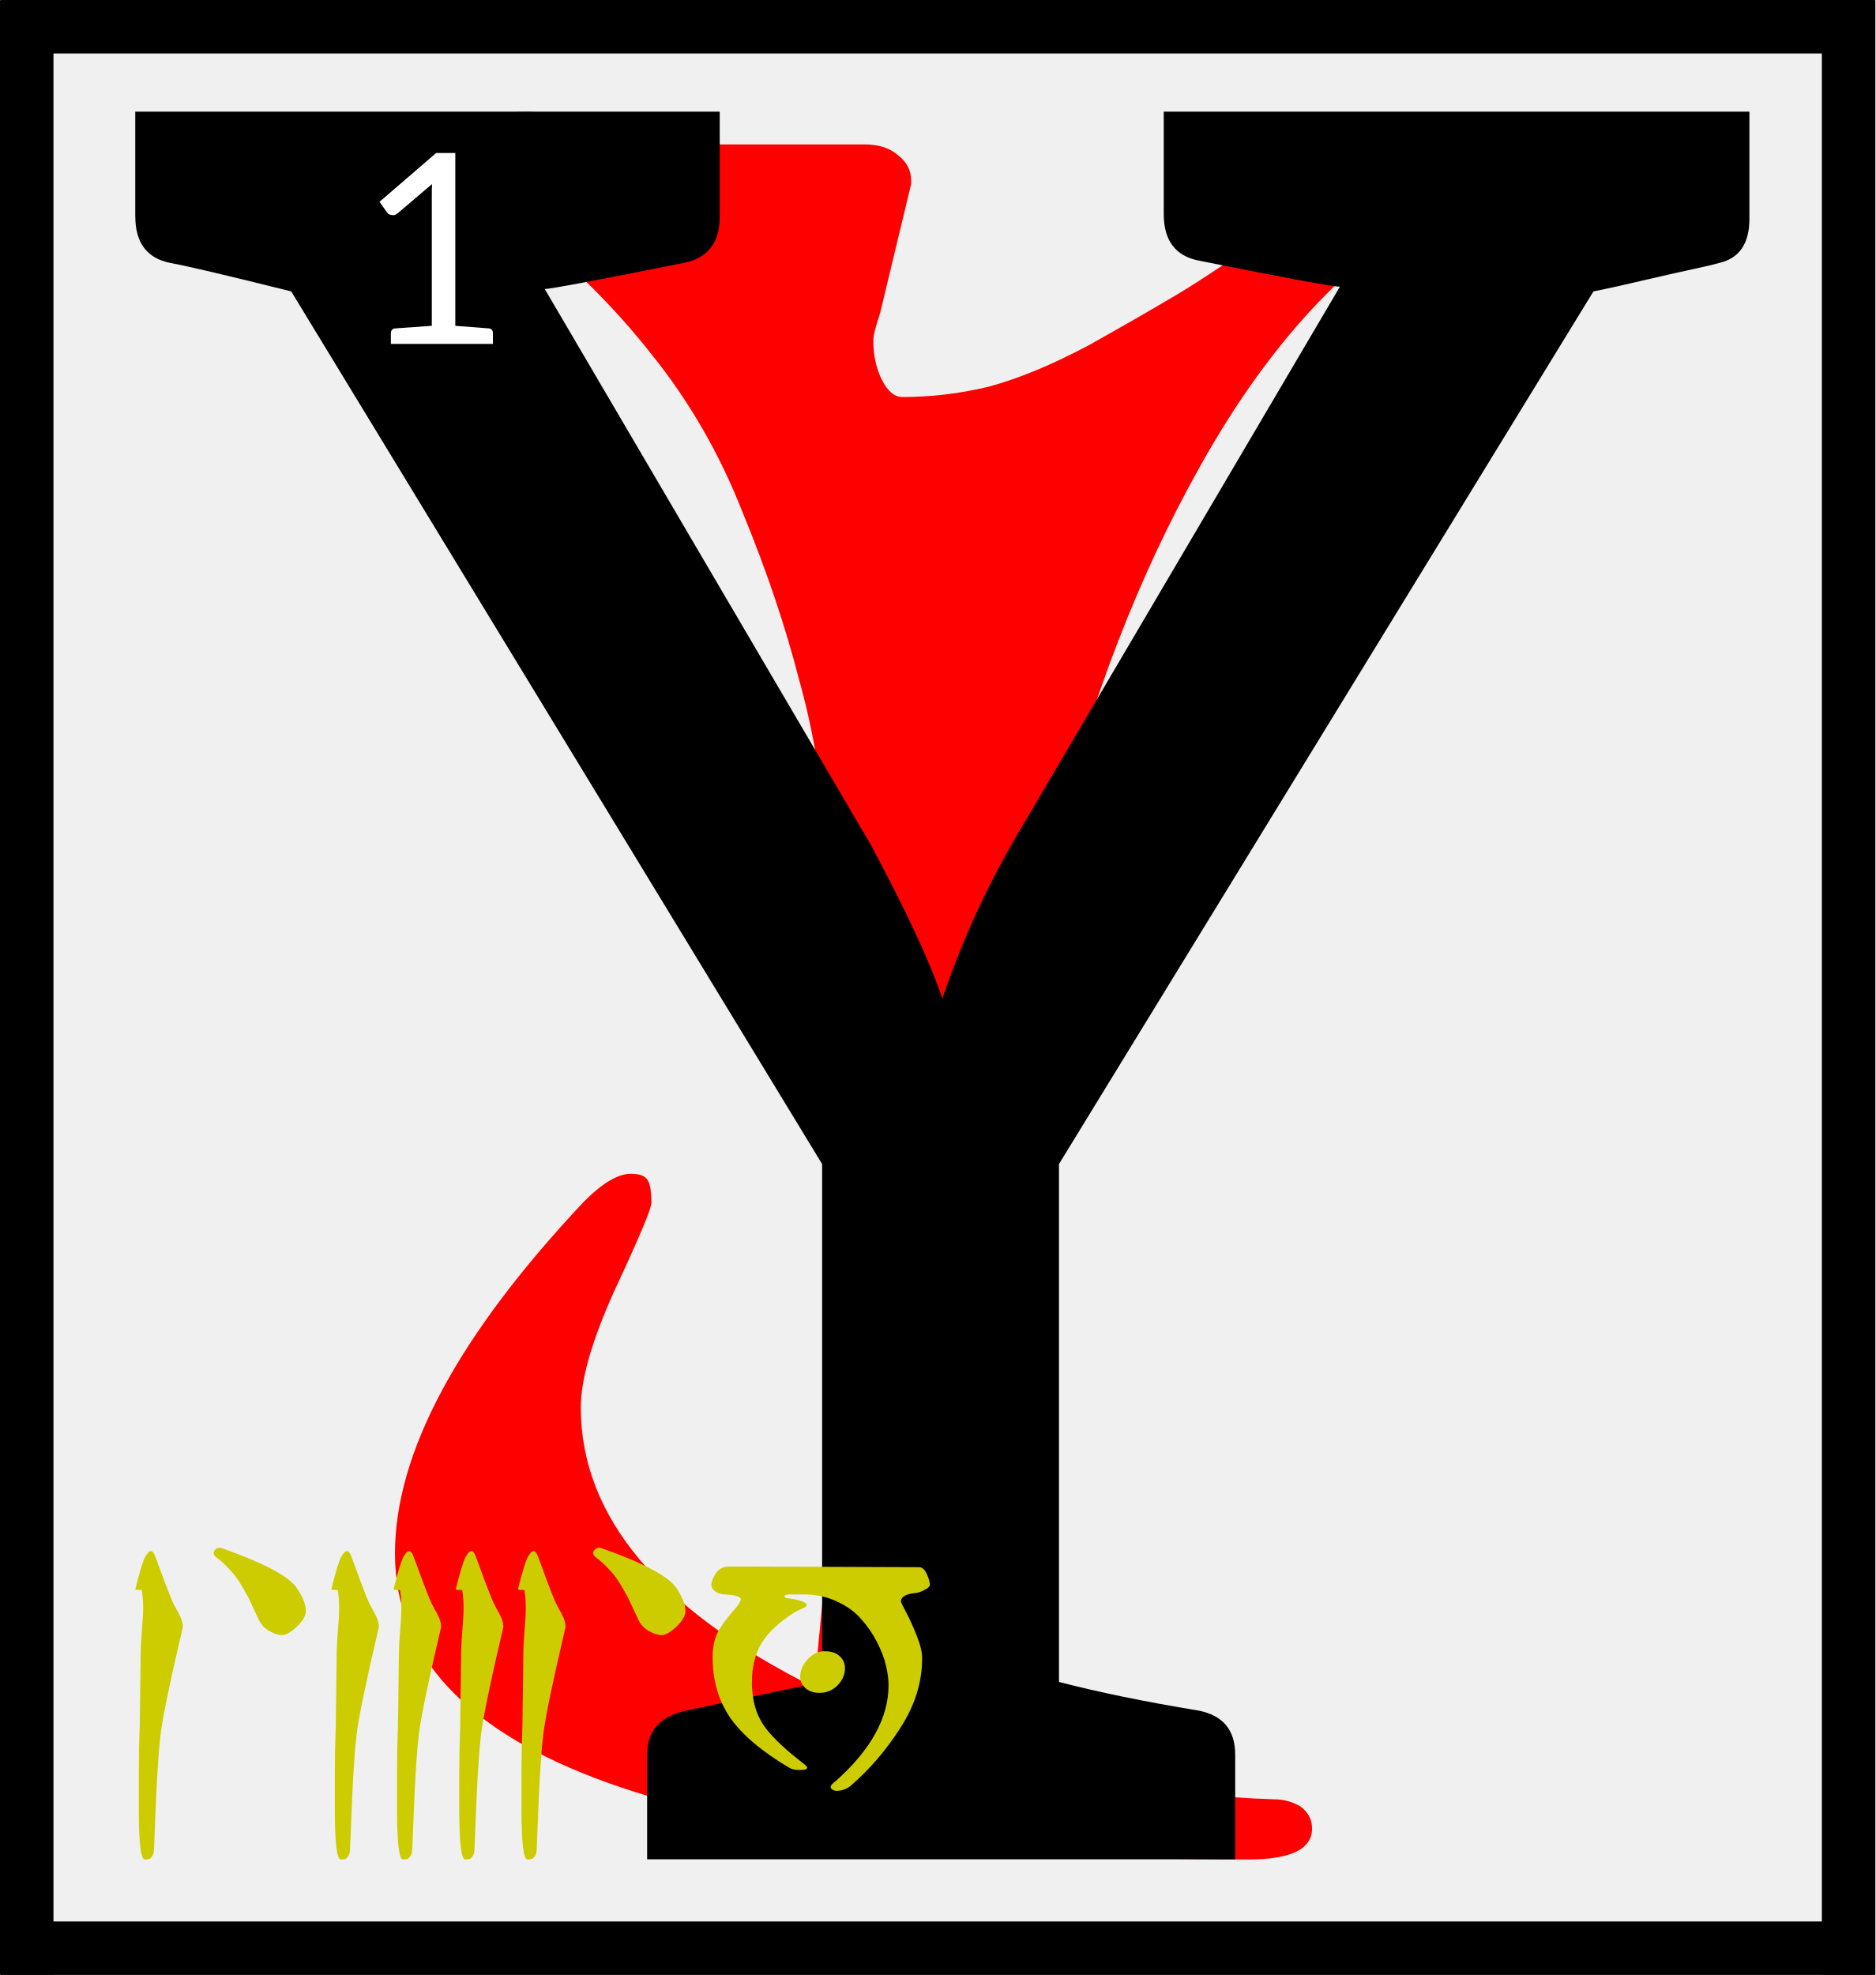
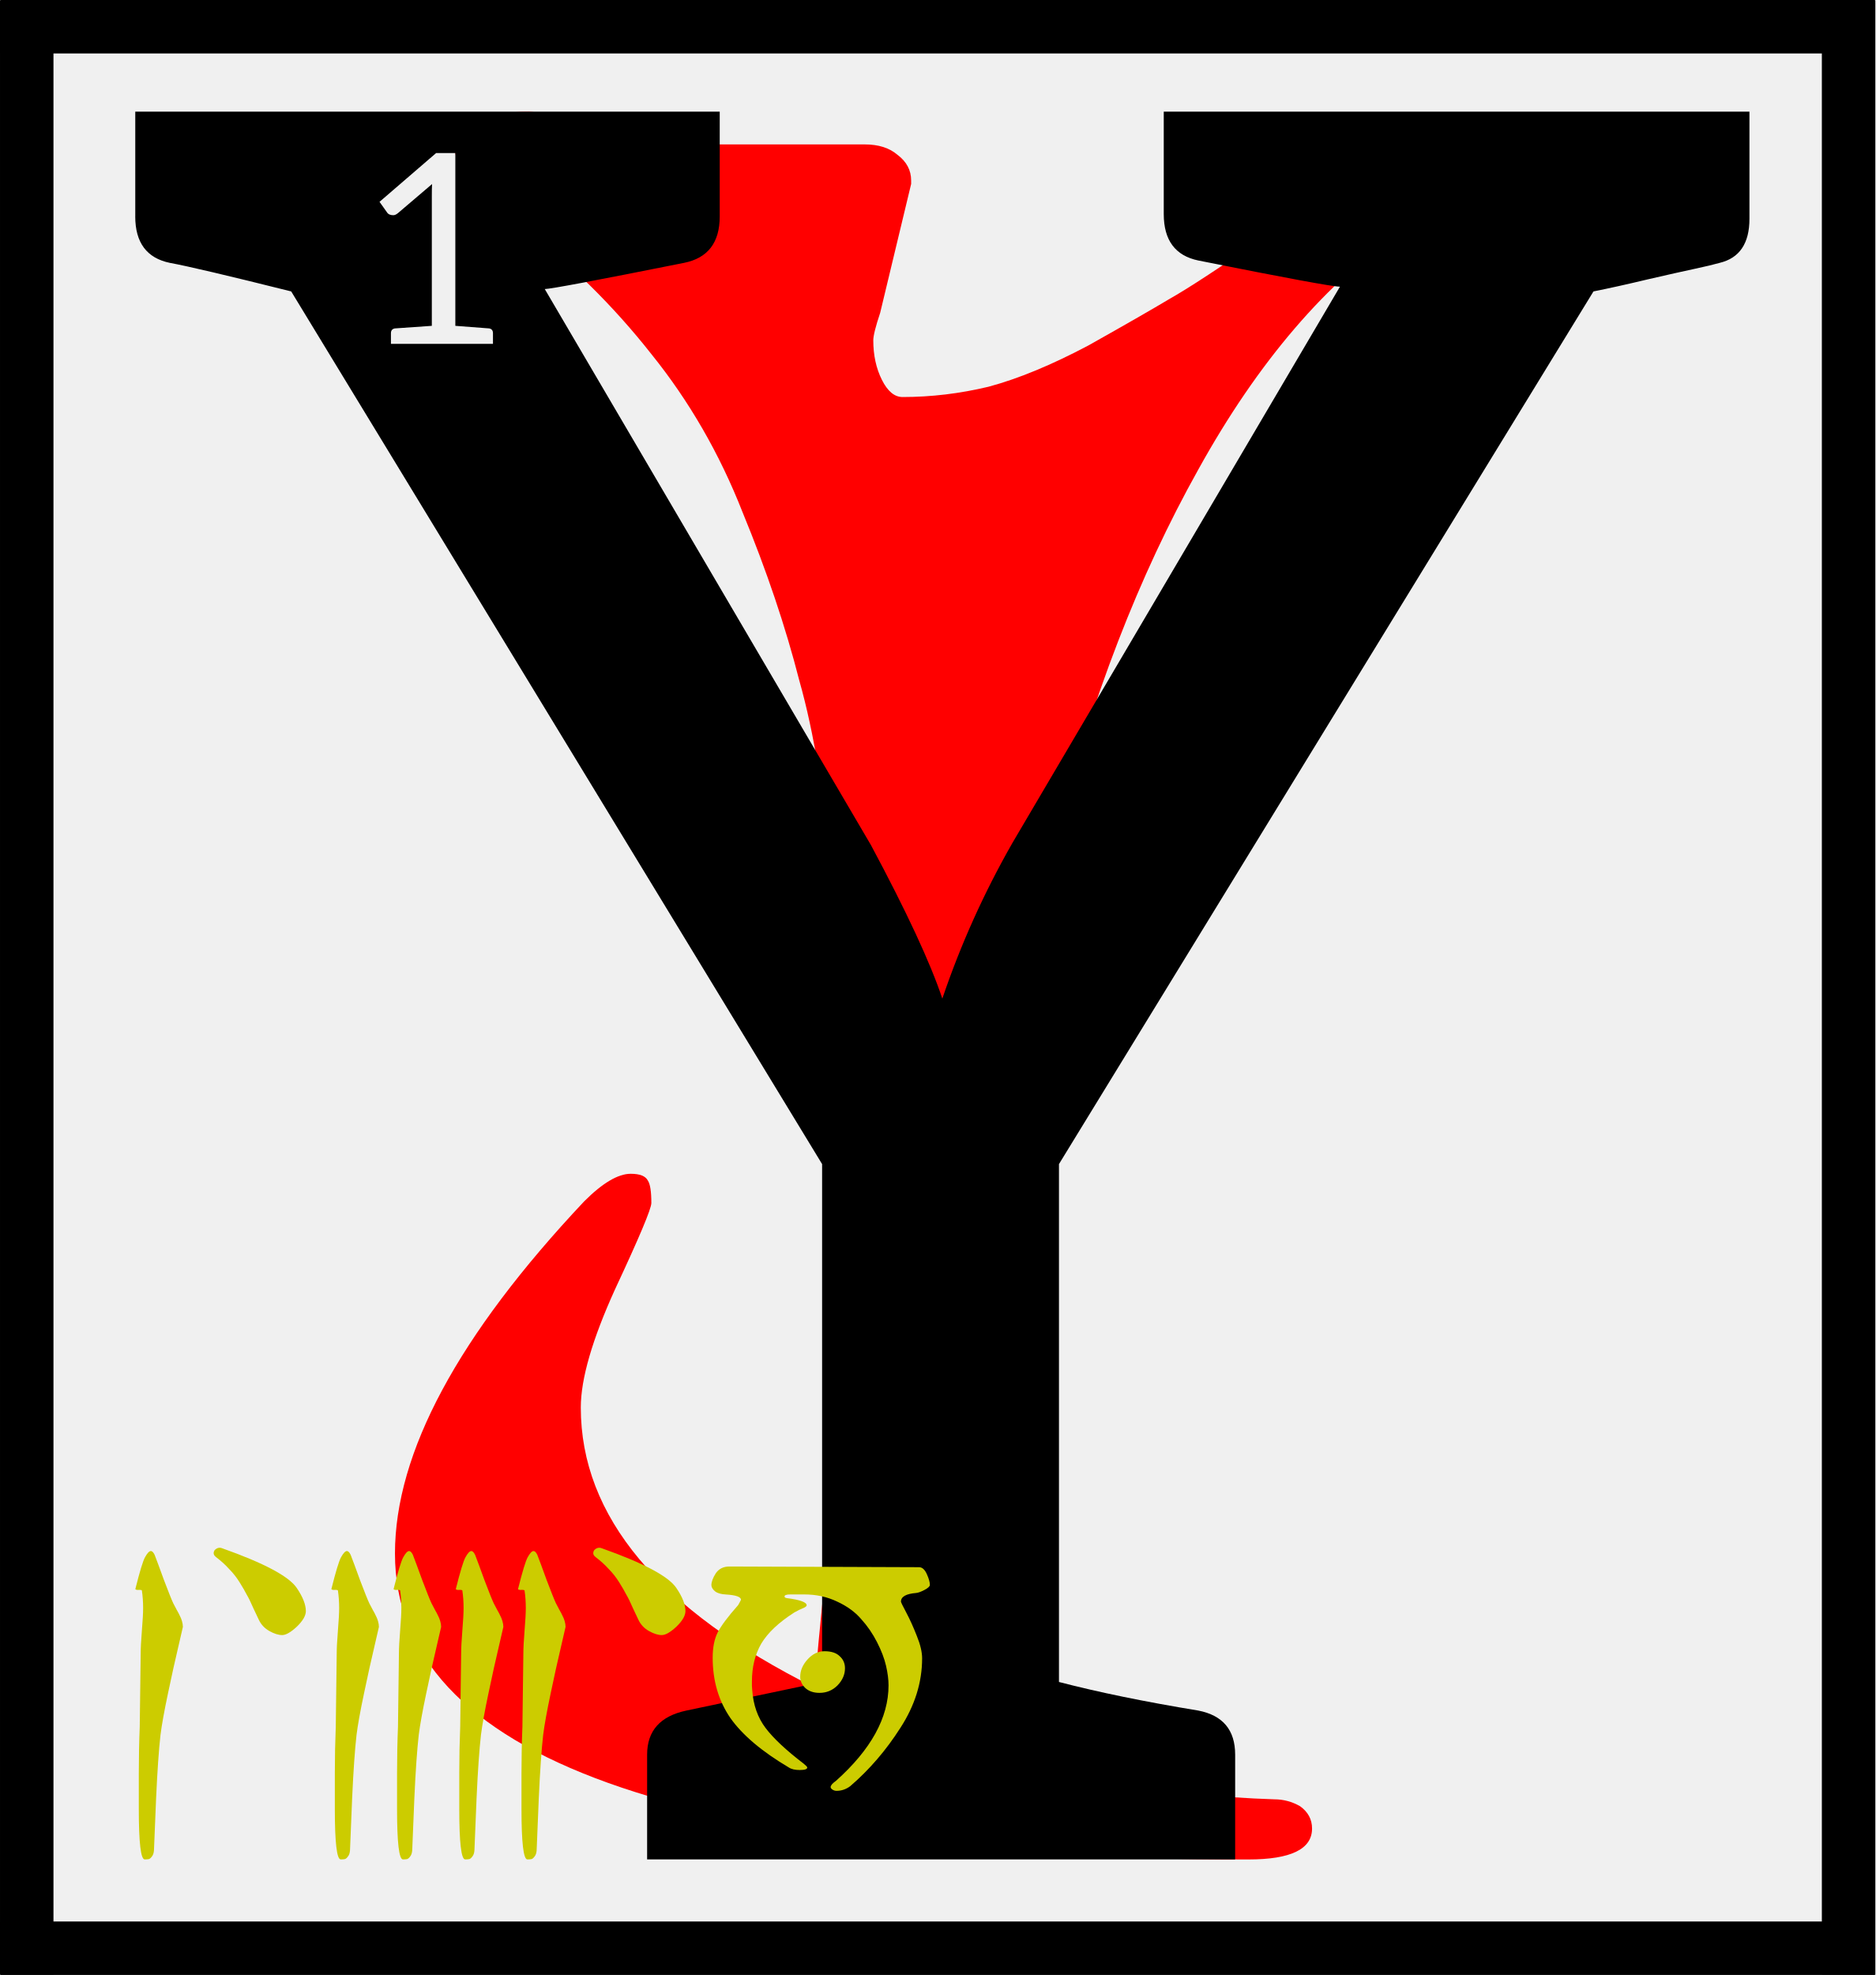
<svg xmlns="http://www.w3.org/2000/svg" width="121.56" height="128" version="1.1" viewBox="0 0 32.162 33.867">
  <defs>
    <clipPath id="clip_path_1">
      <path d="m0 0h15875v23495h-15875z" />
    </clipPath>
  </defs>
-   <g transform="translate(-51.955 -42.031)">
-     <g transform="matrix(.01298 0 0 .012962 35.444 -33.686)" clip-path="url(#clip_path_1)">
-       <g class="TextShape" aria-label="Y">
-         <path d="m1873.4 6041.6q0-52.289 97.758-52.289 15.914 0 93.211 22.734 79.57 20.461 129.59 20.461h220.52q27.281 0 43.195 13.641 18.188 13.641 18.188 34.102v4.547l-40.922 170.51q-9.094 27.281-9.094 36.375 0 29.555 11.367 52.289 11.367 22.734 27.281 22.734 56.836 0 113.67-13.641 59.109-15.914 131.86-54.562 72.75-40.922 106.85-61.383 36.375-20.461 125.04-81.844 90.938-63.656 102.3-70.477 4.547-2.273 22.734-18.188t36.375-25.008q18.188-9.094 36.375-9.094 38.648 0 38.648 40.922 0 38.648-50.016 70.477-154.59 104.58-272.81 318.28-118.22 211.43-188.7 488.79t-109.12 575.18q-36.375 297.82-43.195 616.1 225.07 72.75 441.05 79.57 18.188 0 34.102 9.094 15.914 11.367 15.914 29.555 0 40.922-84.117 40.922-1127.6 0-1127.6-404.67 0-200.06 250.08-466.05 36.375-36.375 61.383-36.375 18.188 0 22.734 9.094 4.547 6.82 4.547 29.555 0 11.367-47.742 113.67-45.469 100.03-45.469 156.87 0 215.98 309.19 370.57 0-15.914 20.461-215.98 20.461-197.79 20.461-318.28 0-172.78-4.547-281.91-2.273-111.4-15.914-261.45-11.367-150.05-40.922-254.62-27.281-106.85-75.023-222.8-45.469-115.95-120.49-209.16-75.023-95.484-175.05-172.78-84.117-68.203-84.117-95.484z" fill="#f00" />
-       </g>
-     </g>
-     <g class="TextShape" stroke-width=".013" aria-label="Y">
-       <path d="m54.274 45.742v-1.796h10.024v1.796q0 0.674-0.612 0.796-2.246 0.449-2.389 0.449l5.594 9.534q0.919 1.715 1.225 2.634 0.47-1.388 1.204-2.674l5.614-9.534q-0.184 0-2.429-0.449-0.592-0.122-0.592-0.796v-1.756h10.044v1.837q0 0.633-0.51 0.755-0.143 0.041-0.429 0.102-0.286 0.061-0.817 0.184-0.51 0.122-0.919 0.204l-9.166 14.964v8.881q1.021 0.265 2.389 0.49 0.633 0.122 0.633 0.755v1.796h-10.085v-1.796q0-0.612 0.674-0.755l2.327-0.49v-8.881l-9.105-14.964q-1.633-0.408-2.082-0.49-0.592-0.122-0.592-0.796z" />
-     </g>
-     <g fill="none" stroke="#000" stroke-linejoin="round" stroke-width=".917">
-       <path d="m51.961 42.489h32.149" />
-       <path d="m83.658 42.037v33.854" />
-       <path d="m84.11 75.439h-32.149" />
-       <path d="m52.413 75.891v-33.854" />
-     </g>
-     <g class="TextShape" stroke-width=".013" aria-label="1">
-       <path d="m58.463 45.492 0.971-0.837h0.329v2.963q0.57 0.042 0.583 0.045 0.062 0.013 0.062 0.082v0.183h-1.75v-0.183q0-0.069 0.065-0.082l0.637-0.045v-2.226q0-0.136 0.004-0.205l-0.583 0.496q-0.045 0.038-0.082 0.038-0.078 0-0.109-0.051z" fill="#fff" />
-     </g>
-     <g class="TextShape" fill="#cc0" stroke-width=".013" aria-label="1'4'0">
-       <path d="m54.606 68.692q0.048 0.123 0.16 0.432 0.117 0.309 0.16 0.4 0.021 0.043 0.059 0.112 0.037 0.064 0.053 0.101 0.021 0.037 0.037 0.091t0.016 0.101q0 0.005-0.08 0.347-0.08 0.336-0.176 0.795-0.096 0.454-0.128 0.71-0.043 0.379-0.075 1.078-0.027 0.699-0.037 0.902-0.005 0.069-0.037 0.107-0.027 0.037-0.053 0.043-0.027 0.005-0.069 0.005-0.101 0-0.101-0.864v-0.614q0-0.406 0.016-0.8 0.005-0.539 0.016-1.243 0-0.149 0.021-0.406 0.021-0.256 0.021-0.384 0-0.155-0.021-0.299 0-0.016-0.08-0.011-0.032-0.005-0.032-0.016 0.112-0.448 0.165-0.544 0.059-0.107 0.101-0.107 0.032 0 0.064 0.064z" />
-       <path d="m55.657 68.729q-0.064-0.048-0.021-0.117 0.059-0.059 0.128-0.032 1.083 0.384 1.281 0.683 0.155 0.229 0.155 0.395 0 0.117-0.155 0.267-0.155 0.144-0.251 0.144-0.096 0-0.219-0.069-0.123-0.069-0.181-0.192-0.027-0.053-0.096-0.203-0.064-0.149-0.112-0.229-0.043-0.085-0.123-0.213-0.08-0.128-0.181-0.229-0.096-0.107-0.224-0.203z" />
-       <path d="m61.169 68.692q0.048 0.123 0.16 0.432 0.117 0.309 0.16 0.4 0.021 0.043 0.059 0.112 0.037 0.064 0.053 0.101 0.021 0.037 0.037 0.091t0.016 0.101q0 0.005-0.08 0.347-0.08 0.336-0.176 0.795-0.096 0.454-0.128 0.71-0.043 0.379-0.075 1.078-0.027 0.699-0.037 0.902-0.005 0.069-0.037 0.107-0.027 0.037-0.053 0.043-0.027 0.005-0.069 0.005-0.101 0-0.101-0.864v-0.614q0-0.406 0.016-0.8 0.005-0.539 0.016-1.243 0-0.149 0.021-0.406 0.021-0.256 0.021-0.384 0-0.155-0.021-0.299 0-0.016-0.08-0.011-0.032-0.005-0.032-0.016 0.112-0.448 0.165-0.544 0.059-0.107 0.101-0.107 0.032 0 0.064 0.064zm-1.067 0q0.048 0.123 0.16 0.432 0.117 0.309 0.16 0.4 0.021 0.043 0.059 0.112 0.037 0.064 0.053 0.101 0.021 0.037 0.037 0.091t0.016 0.101q0 0.005-0.08 0.347-0.08 0.336-0.176 0.795-0.096 0.454-0.128 0.71-0.043 0.379-0.075 1.078-0.027 0.699-0.037 0.902-0.005 0.069-0.037 0.107-0.027 0.037-0.053 0.043-0.027 0.005-0.069 0.005-0.101 0-0.101-0.864v-0.614q0-0.406 0.016-0.8 0.005-0.539 0.016-1.243 0-0.149 0.021-0.406 0.021-0.256 0.021-0.384 0-0.155-0.021-0.299 0-0.016-0.08-0.011-0.032-0.005-0.032-0.016 0.112-0.448 0.165-0.544 0.059-0.107 0.101-0.107 0.032 0 0.064 0.064zm-1.067 0q0.048 0.123 0.16 0.432 0.117 0.309 0.16 0.4 0.021 0.043 0.059 0.112 0.037 0.064 0.053 0.101 0.021 0.037 0.037 0.091t0.016 0.101q0 0.005-0.08 0.347-0.08 0.336-0.176 0.795-0.096 0.454-0.128 0.71-0.043 0.379-0.075 1.078-0.027 0.699-0.037 0.902-0.005 0.069-0.037 0.107-0.027 0.037-0.053 0.043-0.027 0.005-0.069 0.005-0.101 0-0.101-0.864v-0.614q0-0.406 0.016-0.8 0.005-0.539 0.016-1.243 0-0.149 0.021-0.406 0.021-0.256 0.021-0.384 0-0.155-0.021-0.299 0-0.016-0.08-0.011-0.032-0.005-0.032-0.016 0.112-0.448 0.165-0.544 0.059-0.107 0.101-0.107 0.032 0 0.064 0.064zm-1.067 0q0.048 0.123 0.16 0.432 0.117 0.309 0.16 0.4 0.021 0.043 0.059 0.112 0.037 0.064 0.053 0.101 0.021 0.037 0.037 0.091t0.016 0.101q0 0.005-0.08 0.347-0.08 0.336-0.176 0.795-0.096 0.454-0.128 0.71-0.043 0.379-0.075 1.078-0.027 0.699-0.037 0.902-0.005 0.069-0.037 0.107-0.027 0.037-0.053 0.043-0.027 0.005-0.069 0.005-0.101 0-0.101-0.864v-0.614q0-0.406 0.016-0.8 0.005-0.539 0.016-1.243 0-0.149 0.021-0.406 0.021-0.256 0.021-0.384 0-0.155-0.021-0.299 0-0.016-0.08-0.011-0.032-0.005-0.032-0.016 0.112-0.448 0.165-0.544 0.059-0.107 0.101-0.107 0.032 0 0.064 0.064z" />
-       <path d="m62.167 68.729q-0.064-0.048-0.021-0.117 0.059-0.059 0.128-0.032 1.083 0.384 1.281 0.683 0.155 0.229 0.155 0.395 0 0.117-0.155 0.267-0.155 0.144-0.251 0.144-0.096 0-0.219-0.069-0.123-0.069-0.181-0.192-0.027-0.053-0.096-0.203-0.064-0.149-0.112-0.229-0.043-0.085-0.123-0.213-0.08-0.128-0.181-0.229-0.096-0.107-0.224-0.203z" />
-       <path d="m66.094 70.346q0.176 0 0.261 0.085 0.091 0.08 0.091 0.208 0 0.16-0.128 0.293-0.128 0.128-0.309 0.128-0.149 0-0.24-0.08-0.091-0.085-0.091-0.197 0-0.155 0.123-0.293 0.128-0.144 0.293-0.144zm1.622-1.441q0.08 0 0.133 0.117 0.053 0.117 0.053 0.187 0 0.037-0.091 0.085t-0.144 0.053q-0.261 0.021-0.261 0.149 0 0.016 0.091 0.187 0.091 0.171 0.181 0.4 0.091 0.224 0.091 0.384 0 0.619-0.374 1.195-0.368 0.576-0.859 0.998-0.107 0.08-0.235 0.08-0.037 0-0.069-0.021t-0.032-0.043q0-0.043 0.091-0.107 0.902-0.806 0.902-1.638 0-0.149-0.043-0.336t-0.155-0.406q-0.112-0.219-0.272-0.395-0.155-0.181-0.411-0.299-0.256-0.123-0.566-0.123h-0.235q-0.107 0-0.101 0.037 0 0.021 0.043 0.027 0.336 0.043 0.336 0.123 0 0.016-0.037 0.037-0.037 0.016-0.096 0.043-0.053 0.027-0.08 0.043-0.4 0.256-0.566 0.534-0.16 0.277-0.16 0.651 0 0.027 0 0.075 0.005 0.048 0.005 0.069 0.027 0.384 0.229 0.651 0.203 0.267 0.656 0.614 0.059 0.048 0.059 0.064 0 0.043-0.128 0.043-0.123 0-0.187-0.043-0.694-0.411-1.003-0.848-0.304-0.443-0.304-1.035 0-0.261 0.085-0.432 0.091-0.176 0.352-0.47 0.048-0.085 0.048-0.091 0-0.075-0.256-0.091-0.123-0.005-0.187-0.053-0.064-0.053-0.064-0.107 0-0.085 0.075-0.203 0.08-0.117 0.235-0.117z" />
+   <g transform="matrix(.01298 0 0 .012962 -16.511 -75.717)" clip-path="url(#clip_path_1)">
+     <g class="TextShape" aria-label="Y">
+       <path d="m1873.4 6041.6q0-52.289 97.758-52.289 15.914 0 93.211 22.734 79.57 20.461 129.59 20.461h220.52q27.281 0 43.195 13.641 18.188 13.641 18.188 34.102v4.547l-40.922 170.51q-9.094 27.281-9.094 36.375 0 29.555 11.367 52.289t27.281 22.734q56.836 0 113.67-13.641 59.109-15.914 131.86-54.562 72.75-40.922 106.85-61.383 36.375-20.461 125.04-81.844 90.938-63.656 102.3-70.477 4.547-2.273 22.734-18.188t36.375-25.008q18.188-9.094 36.375-9.094 38.648 0 38.648 40.922 0 38.648-50.016 70.477-154.59 104.58-272.81 318.28-118.22 211.43-188.7 488.79t-109.12 575.18q-36.375 297.82-43.195 616.1 225.07 72.75 441.05 79.57 18.188 0 34.102 9.094 15.914 11.367 15.914 29.555 0 40.922-84.117 40.922-1127.6 0-1127.6-404.67 0-200.06 250.08-466.05 36.375-36.375 61.383-36.375 18.188 0 22.734 9.094 4.547 6.82 4.547 29.555 0 11.367-47.742 113.67-45.469 100.03-45.469 156.87 0 215.98 309.19 370.57 0-15.914 20.461-215.98 20.461-197.79 20.461-318.28 0-172.78-4.547-281.91-2.273-111.4-15.914-261.45-11.367-150.05-40.922-254.62-27.281-106.85-75.023-222.8-45.469-115.95-120.49-209.16-75.023-95.484-175.05-172.78-84.117-68.203-84.117-95.484z" fill="#f00" />
    </g>
  </g>
+   <path transform="matrix(.26459 0 0 .26459 -.00053296 0)" d="m8.768 7.236v6.789h-0.002c0 1.698 0.747 2.701 2.238 3.01 1.132 0.206 3.756 0.823 7.871 1.852l34.412 56.557v33.564l-8.797 1.852c-1.698 0.36-2.545 1.312-2.545 2.856v6.789h38.115v-6.789c0-1.595-0.796-2.547-2.391-2.856-3.446-0.566-6.457-1.183-9.029-1.852v-33.564l34.645-56.557c1.029-0.206 2.187-0.463 3.473-0.771 1.337-0.309 2.366-0.539 3.086-0.693 0.72-0.154 1.261-0.284 1.621-0.387 1.286-0.309 1.93-1.261 1.93-2.856v-6.943h-37.963v6.635c0 1.698 0.747 2.701 2.238 3.01 5.658 1.132 8.719 1.697 9.182 1.697l-21.219 36.033c-1.852 3.241-3.37 6.61-4.553 10.107-0.772-2.315-2.314-5.632-4.629-9.953l-21.141-36.033c0.36 0 3.369-0.566 9.027-1.697 1.543-0.309 2.314-1.312 2.314-3.01v-6.789h-37.885zm19.5 2.682h1.246v11.199c1.436 0.107 2.17 0.162 2.203 0.168 0.157 0.034 0.236 0.137 0.236 0.311v0.689h-6.613v-0.689c0-0.174 0.081-0.277 0.244-0.311l2.406-0.168v-8.414c0-0.342 0.004-0.601 0.016-0.775l-2.203 1.877c-0.112 0.095-0.217 0.143-0.312 0.143-0.196 0-0.334-0.064-0.412-0.193l-0.479-0.674 3.668-3.162z" stroke-width=".049" />
+   <g transform="translate(-51.955,-42.031)" fill="none" stroke="#000" stroke-linejoin="round" stroke-width=".917">
+     <path d="m51.961 42.489h32.149" />
+     <path d="m83.658 42.037v33.854" />
+     <path d="m84.11 75.439h-32.149" />
+     <path d="m52.413 75.891v-33.854" />
+   </g>
+   <g class="TextShape" transform="translate(-51.955,-42.031)" fill="#cc0" stroke-width=".013" aria-label="1'4'0">
+     <path d="m54.606 68.692q0.048 0.123 0.16 0.432 0.117 0.309 0.16 0.4 0.021 0.043 0.059 0.112 0.037 0.064 0.053 0.101 0.021 0.037 0.037 0.091t0.016 0.101q0 0.005-0.08 0.347-0.08 0.336-0.176 0.795-0.096 0.454-0.128 0.71-0.043 0.379-0.075 1.078-0.027 0.699-0.037 0.902-0.005 0.069-0.037 0.107-0.027 0.037-0.053 0.043-0.027 0.005-0.069 0.005-0.101 0-0.101-0.864v-0.614q0-0.406 0.016-0.8 0.005-0.539 0.016-1.243 0-0.149 0.021-0.406t0.021-0.384q0-0.155-0.021-0.299 0-0.016-0.08-0.011-0.032-0.005-0.032-0.016 0.112-0.448 0.165-0.544 0.059-0.107 0.101-0.107 0.032 0 0.064 0.064z" />
+     <path d="m55.657 68.729q-0.064-0.048-0.021-0.117 0.059-0.059 0.128-0.032 1.083 0.384 1.281 0.683 0.155 0.229 0.155 0.395 0 0.117-0.155 0.267-0.155 0.144-0.251 0.144t-0.219-0.069q-0.123-0.069-0.181-0.192-0.027-0.053-0.096-0.203-0.064-0.149-0.112-0.229-0.043-0.085-0.123-0.213-0.08-0.128-0.181-0.229-0.096-0.107-0.224-0.203z" />
+     <path d="m61.169 68.692q0.048 0.123 0.16 0.432 0.117 0.309 0.16 0.4 0.021 0.043 0.059 0.112 0.037 0.064 0.053 0.101 0.021 0.037 0.037 0.091t0.016 0.101q0 0.005-0.08 0.347-0.08 0.336-0.176 0.795-0.096 0.454-0.128 0.71-0.043 0.379-0.075 1.078-0.027 0.699-0.037 0.902-0.005 0.069-0.037 0.107-0.027 0.037-0.053 0.043-0.027 0.005-0.069 0.005-0.101 0-0.101-0.864v-0.614q0-0.406 0.016-0.8 0.005-0.539 0.016-1.243 0-0.149 0.021-0.406t0.021-0.384q0-0.155-0.021-0.299 0-0.016-0.08-0.011-0.032-0.005-0.032-0.016 0.112-0.448 0.165-0.544 0.059-0.107 0.101-0.107 0.032 0 0.064 0.064zm-1.067 0q0.048 0.123 0.16 0.432 0.117 0.309 0.16 0.4 0.021 0.043 0.059 0.112 0.037 0.064 0.053 0.101 0.021 0.037 0.037 0.091t0.016 0.101q0 0.005-0.08 0.347-0.08 0.336-0.176 0.795-0.096 0.454-0.128 0.71-0.043 0.379-0.075 1.078-0.027 0.699-0.037 0.902-0.005 0.069-0.037 0.107-0.027 0.037-0.053 0.043-0.027 0.005-0.069 0.005-0.101 0-0.101-0.864v-0.614q0-0.406 0.016-0.8 0.005-0.539 0.016-1.243 0-0.149 0.021-0.406t0.021-0.384q0-0.155-0.021-0.299 0-0.016-0.08-0.011-0.032-0.005-0.032-0.016 0.112-0.448 0.165-0.544 0.059-0.107 0.101-0.107 0.032 0 0.064 0.064zm-1.067 0q0.048 0.123 0.16 0.432 0.117 0.309 0.16 0.4 0.021 0.043 0.059 0.112 0.037 0.064 0.053 0.101 0.021 0.037 0.037 0.091t0.016 0.101q0 0.005-0.08 0.347-0.08 0.336-0.176 0.795-0.096 0.454-0.128 0.71-0.043 0.379-0.075 1.078-0.027 0.699-0.037 0.902-0.005 0.069-0.037 0.107-0.027 0.037-0.053 0.043-0.027 0.005-0.069 0.005-0.101 0-0.101-0.864v-0.614q0-0.406 0.016-0.8 0.005-0.539 0.016-1.243 0-0.149 0.021-0.406t0.021-0.384q0-0.155-0.021-0.299 0-0.016-0.08-0.011-0.032-0.005-0.032-0.016 0.112-0.448 0.165-0.544 0.059-0.107 0.101-0.107 0.032 0 0.064 0.064zm-1.067 0q0.048 0.123 0.16 0.432 0.117 0.309 0.16 0.4 0.021 0.043 0.059 0.112 0.037 0.064 0.053 0.101 0.021 0.037 0.037 0.091t0.016 0.101q0 0.005-0.08 0.347-0.08 0.336-0.176 0.795-0.096 0.454-0.128 0.71-0.043 0.379-0.075 1.078-0.027 0.699-0.037 0.902-0.005 0.069-0.037 0.107-0.027 0.037-0.053 0.043-0.027 0.005-0.069 0.005-0.101 0-0.101-0.864v-0.614q0-0.406 0.016-0.8 0.005-0.539 0.016-1.243 0-0.149 0.021-0.406t0.021-0.384q0-0.155-0.021-0.299 0-0.016-0.08-0.011-0.032-0.005-0.032-0.016 0.112-0.448 0.165-0.544 0.059-0.107 0.101-0.107 0.032 0 0.064 0.064z" />
+     <path d="m62.167 68.729q-0.064-0.048-0.021-0.117 0.059-0.059 0.128-0.032 1.083 0.384 1.281 0.683 0.155 0.229 0.155 0.395 0 0.117-0.155 0.267-0.155 0.144-0.251 0.144-0.096 0-0.219-0.069t-0.181-0.192q-0.027-0.053-0.096-0.203-0.064-0.149-0.112-0.229-0.043-0.085-0.123-0.213-0.08-0.128-0.181-0.229-0.096-0.107-0.224-0.203z" />
+     <path d="m66.094 70.346q0.176 0 0.261 0.085 0.091 0.08 0.091 0.208 0 0.16-0.128 0.293-0.128 0.128-0.309 0.128-0.149 0-0.24-0.08-0.091-0.085-0.091-0.197 0-0.155 0.123-0.293 0.128-0.144 0.293-0.144zm1.622-1.441q0.08 0 0.133 0.117t0.053 0.187q0 0.037-0.091 0.085t-0.144 0.053q-0.261 0.021-0.261 0.149 0 0.016 0.091 0.187 0.091 0.171 0.181 0.4 0.091 0.224 0.091 0.384 0 0.619-0.374 1.195-0.368 0.576-0.859 0.998-0.107 0.08-0.235 0.08-0.037 0-0.069-0.021t-0.032-0.043q0-0.043 0.091-0.107 0.902-0.806 0.902-1.638 0-0.149-0.043-0.336t-0.155-0.406q-0.112-0.219-0.272-0.395-0.155-0.181-0.411-0.299-0.256-0.123-0.566-0.123h-0.235q-0.107 0-0.101 0.037 0 0.021 0.043 0.027 0.336 0.043 0.336 0.123 0 0.016-0.037 0.037-0.037 0.016-0.096 0.043-0.053 0.027-0.08 0.043-0.4 0.256-0.566 0.534-0.16 0.277-0.16 0.651 0 0.027 0 0.075 0.005 0.048 0.005 0.069 0.027 0.384 0.229 0.651t0.656 0.614q0.059 0.048 0.059 0.064 0 0.043-0.128 0.043-0.123 0-0.187-0.043-0.694-0.411-1.003-0.848-0.304-0.443-0.304-1.035 0-0.261 0.085-0.432 0.091-0.176 0.352-0.47 0.048-0.085 0.048-0.091 0-0.075-0.256-0.091-0.123-0.005-0.187-0.053-0.064-0.053-0.064-0.107 0-0.085 0.075-0.203 0.08-0.117 0.235-0.117z" />
+   </g>
</svg>
